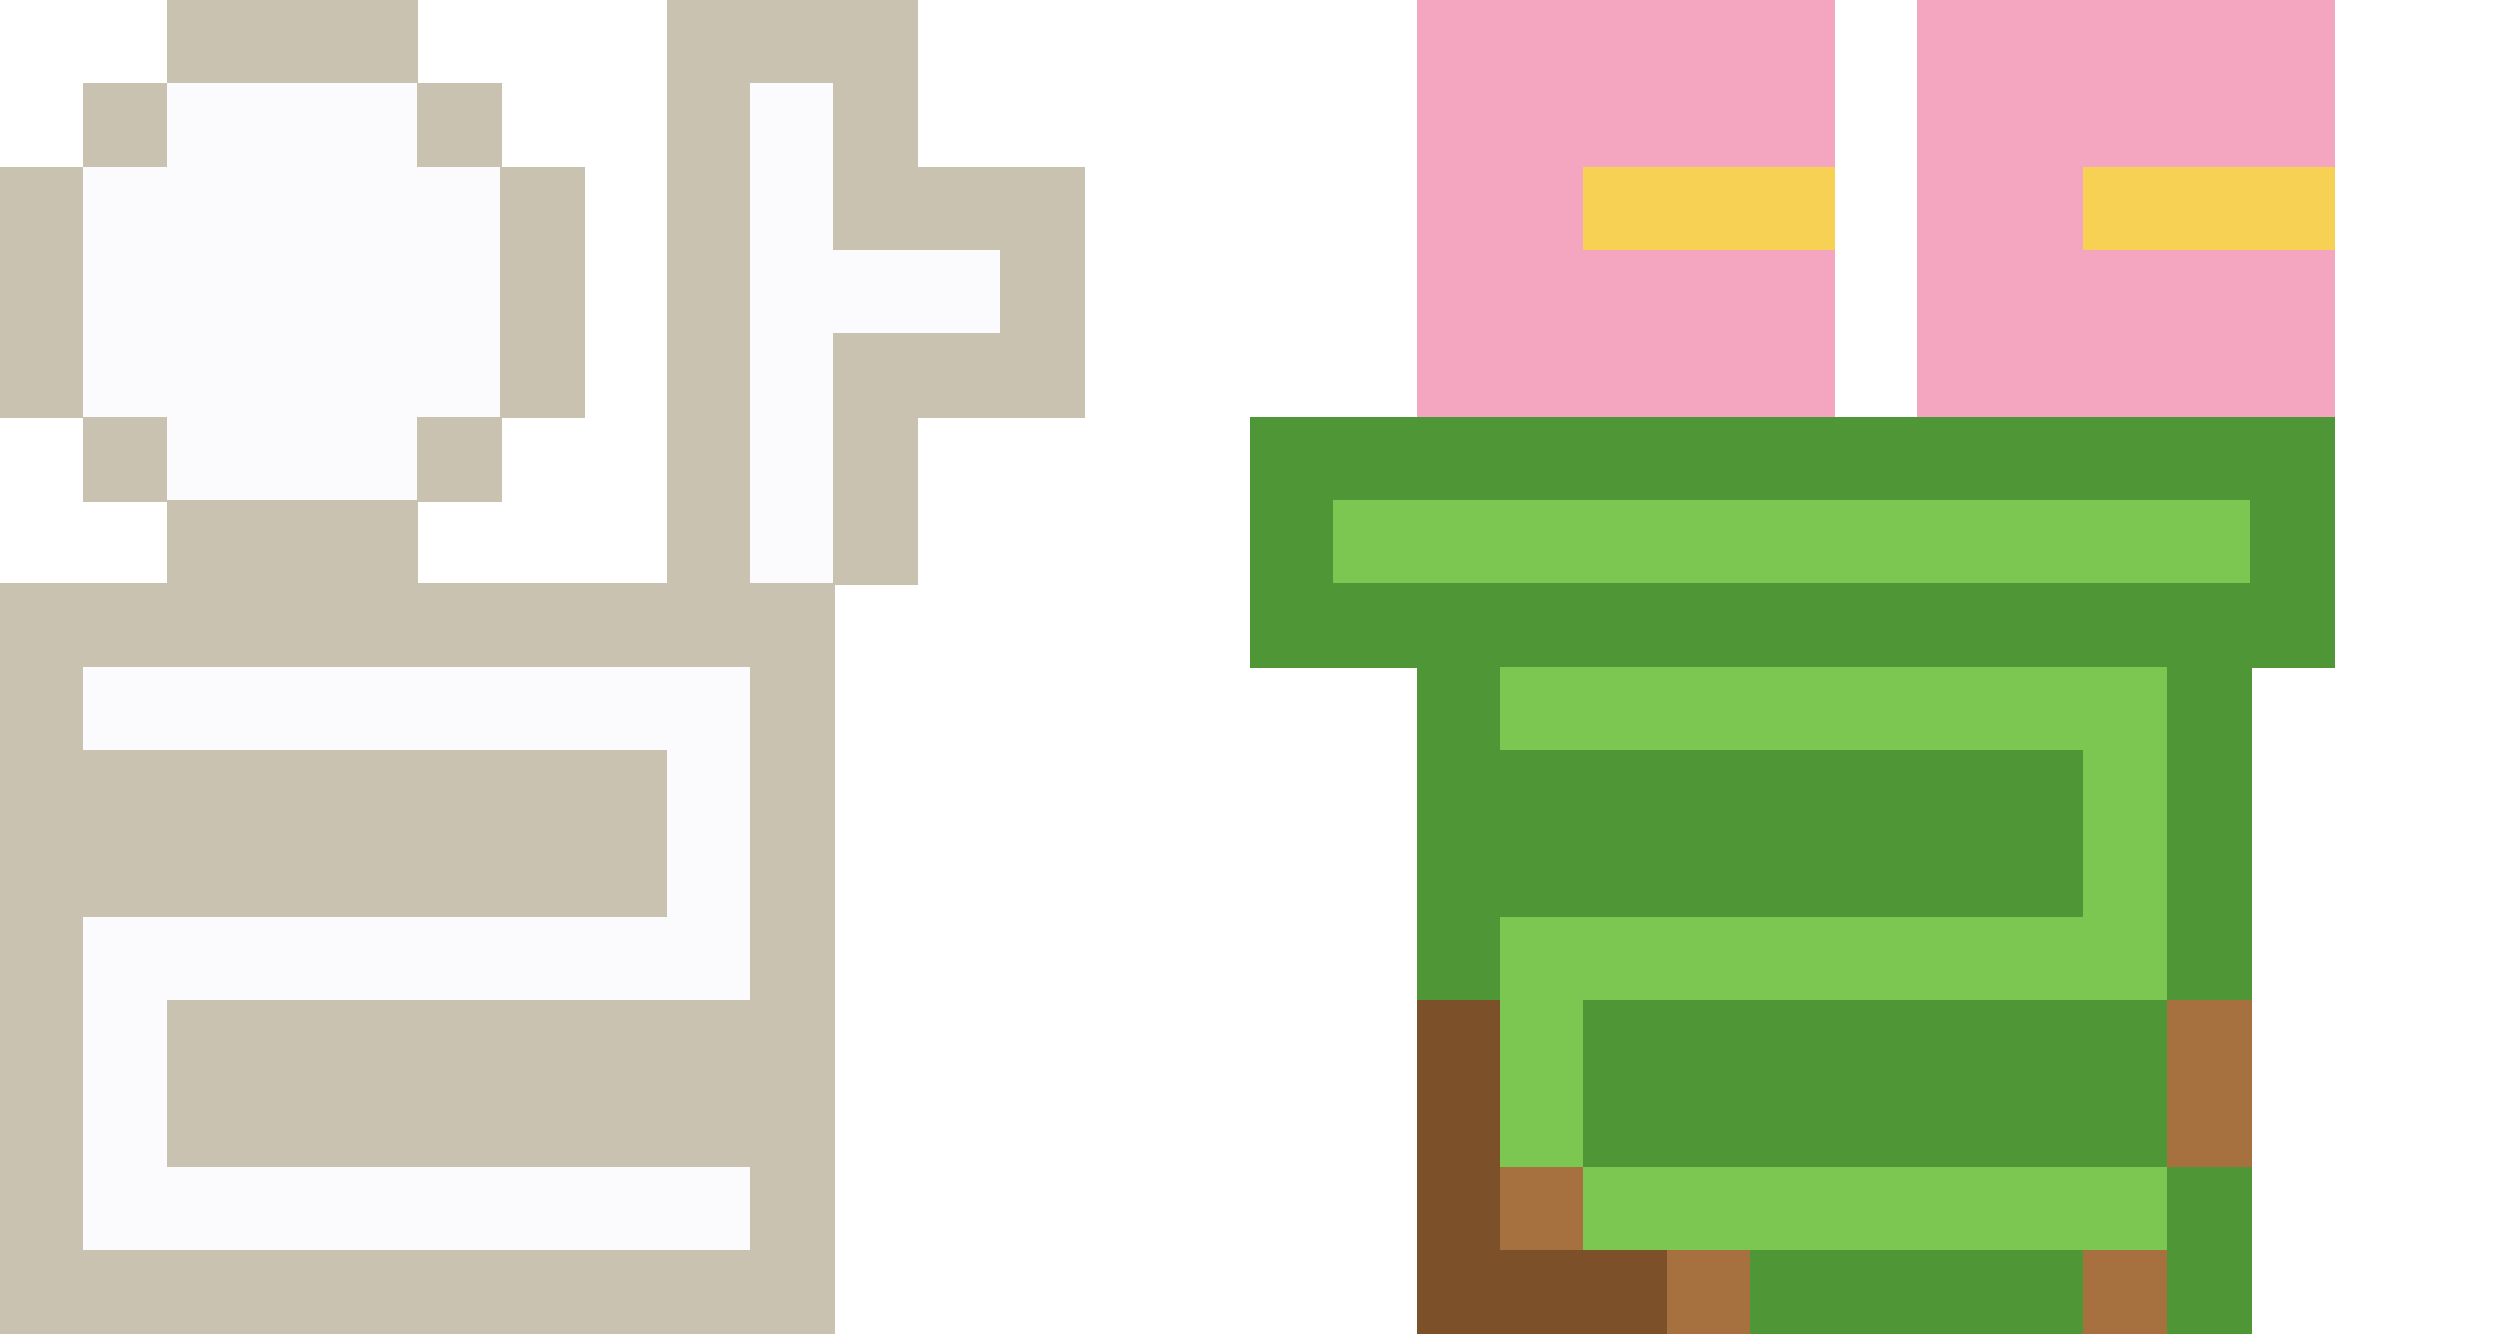
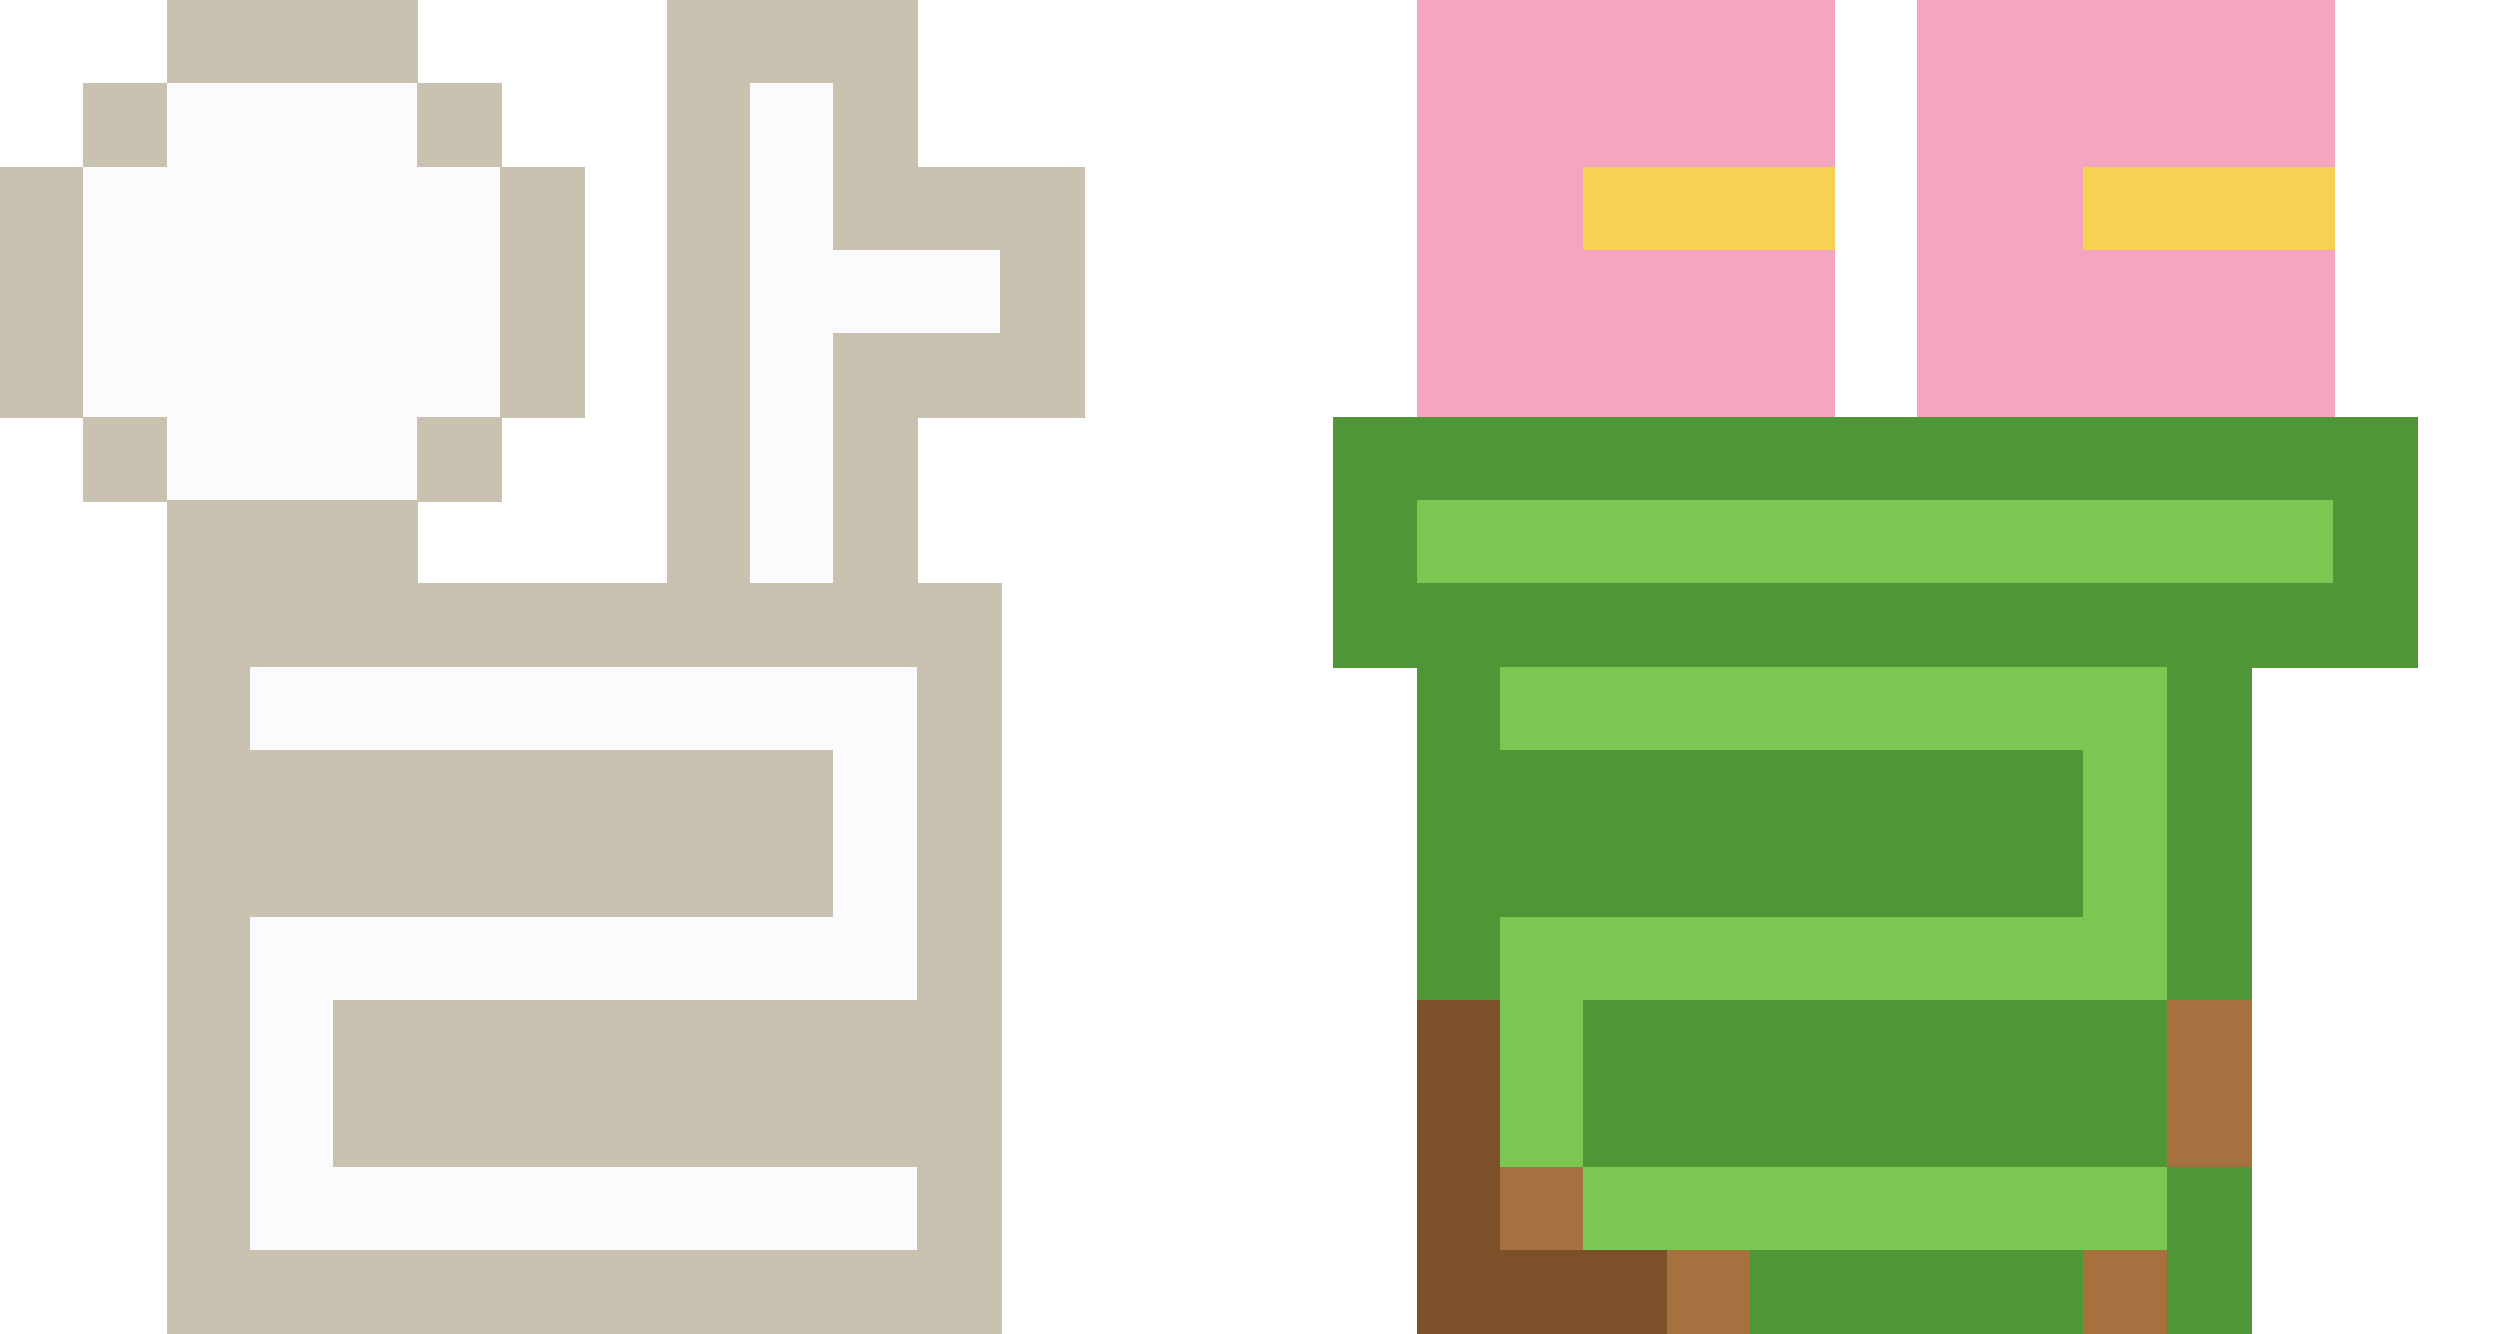
<svg xmlns="http://www.w3.org/2000/svg" viewBox="0 0 30 16" shape-rendering="crispEdges" preserveAspectRatio="xMidYMid meet">
  <rect x="2" y="0" width="1.02" height="1.02" fill="#c9c2b0" />
  <rect x="3" y="0" width="1.02" height="1.02" fill="#c9c2b0" />
  <rect x="4" y="0" width="1.02" height="1.02" fill="#c9c2b0" />
  <rect x="8" y="0" width="1.02" height="1.02" fill="#c9c2b0" />
  <rect x="9" y="0" width="1.02" height="1.02" fill="#c9c2b0" />
  <rect x="10" y="0" width="1.02" height="1.02" fill="#c9c2b0" />
  <rect x="17" y="0" width="1.02" height="1.02" fill="#f4a6c0" />
  <rect x="18" y="0" width="1.02" height="1.02" fill="#f4a6c0" />
  <rect x="19" y="0" width="1.02" height="1.02" fill="#f4a6c0" />
  <rect x="20" y="0" width="1.02" height="1.02" fill="#f4a6c0" />
  <rect x="21" y="0" width="1.02" height="1.02" fill="#f4a6c0" />
  <rect x="23" y="0" width="1.02" height="1.02" fill="#f4a6c0" />
  <rect x="24" y="0" width="1.02" height="1.02" fill="#f4a6c0" />
  <rect x="25" y="0" width="1.02" height="1.02" fill="#f4a6c0" />
  <rect x="26" y="0" width="1.02" height="1.02" fill="#f4a6c0" />
  <rect x="27" y="0" width="1.02" height="1.02" fill="#f4a6c0" />
  <rect x="1" y="1" width="1.02" height="1.02" fill="#c9c2b0" />
  <rect x="2" y="1" width="1.02" height="1.02" fill="#FBFBFD" />
  <rect x="3" y="1" width="1.02" height="1.02" fill="#FBFBFD" />
  <rect x="4" y="1" width="1.02" height="1.02" fill="#FBFBFD" />
  <rect x="5" y="1" width="1.02" height="1.02" fill="#c9c2b0" />
  <rect x="8" y="1" width="1.02" height="1.02" fill="#c9c2b0" />
  <rect x="9" y="1" width="1.02" height="1.02" fill="#FBFBFD" />
  <rect x="10" y="1" width="1.02" height="1.02" fill="#c9c2b0" />
  <rect x="17" y="1" width="1.02" height="1.02" fill="#f4a6c0" />
  <rect x="18" y="1" width="1.02" height="1.02" fill="#f4a6c0" />
  <rect x="19" y="1" width="1.02" height="1.02" fill="#f4a6c0" />
  <rect x="20" y="1" width="1.02" height="1.02" fill="#f4a6c0" />
  <rect x="21" y="1" width="1.02" height="1.02" fill="#f4a6c0" />
  <rect x="23" y="1" width="1.02" height="1.02" fill="#f4a6c0" />
  <rect x="24" y="1" width="1.02" height="1.02" fill="#f4a6c0" />
  <rect x="25" y="1" width="1.02" height="1.02" fill="#f4a6c0" />
  <rect x="26" y="1" width="1.02" height="1.02" fill="#f4a6c0" />
  <rect x="27" y="1" width="1.02" height="1.02" fill="#f4a6c0" />
  <rect x="0" y="2" width="1.02" height="1.02" fill="#c9c2b0" />
  <rect x="1" y="2" width="1.02" height="1.02" fill="#FBFBFD" />
  <rect x="2" y="2" width="1.02" height="1.02" fill="#FBFBFD" />
  <rect x="3" y="2" width="1.02" height="1.02" fill="#FBFBFD" />
  <rect x="4" y="2" width="1.02" height="1.02" fill="#FBFBFD" />
  <rect x="5" y="2" width="1.02" height="1.02" fill="#FBFBFD" />
  <rect x="6" y="2" width="1.02" height="1.02" fill="#c9c2b0" />
  <rect x="8" y="2" width="1.02" height="1.02" fill="#c9c2b0" />
  <rect x="9" y="2" width="1.02" height="1.02" fill="#FBFBFD" />
  <rect x="10" y="2" width="1.02" height="1.02" fill="#c9c2b0" />
  <rect x="11" y="2" width="1.02" height="1.02" fill="#c9c2b0" />
  <rect x="12" y="2" width="1.02" height="1.02" fill="#c9c2b0" />
  <rect x="17" y="2" width="1.02" height="1.02" fill="#f4a6c0" />
  <rect x="18" y="2" width="1.02" height="1.02" fill="#f4a6c0" />
  <rect x="19" y="2" width="1.02" height="1.02" fill="#f7d154" />
  <rect x="20" y="2" width="1.02" height="1.02" fill="#f7d154" />
  <rect x="21" y="2" width="1.02" height="1.02" fill="#f7d154" />
  <rect x="23" y="2" width="1.02" height="1.02" fill="#f4a6c0" />
  <rect x="24" y="2" width="1.02" height="1.02" fill="#f4a6c0" />
  <rect x="25" y="2" width="1.02" height="1.02" fill="#f7d154" />
  <rect x="26" y="2" width="1.02" height="1.02" fill="#f7d154" />
  <rect x="27" y="2" width="1.02" height="1.02" fill="#f7d154" />
  <rect x="0" y="3" width="1.02" height="1.02" fill="#c9c2b0" />
  <rect x="1" y="3" width="1.02" height="1.02" fill="#FBFBFD" />
  <rect x="2" y="3" width="1.02" height="1.02" fill="#FBFBFD" />
  <rect x="3" y="3" width="1.02" height="1.02" fill="#FBFBFD" />
  <rect x="4" y="3" width="1.02" height="1.02" fill="#FBFBFD" />
  <rect x="5" y="3" width="1.02" height="1.02" fill="#FBFBFD" />
  <rect x="6" y="3" width="1.02" height="1.02" fill="#c9c2b0" />
  <rect x="8" y="3" width="1.02" height="1.02" fill="#c9c2b0" />
  <rect x="9" y="3" width="1.02" height="1.02" fill="#FBFBFD" />
  <rect x="10" y="3" width="1.02" height="1.02" fill="#FBFBFD" />
  <rect x="11" y="3" width="1.02" height="1.02" fill="#FBFBFD" />
  <rect x="12" y="3" width="1.02" height="1.02" fill="#c9c2b0" />
  <rect x="17" y="3" width="1.02" height="1.02" fill="#f4a6c0" />
  <rect x="18" y="3" width="1.02" height="1.02" fill="#f4a6c0" />
  <rect x="19" y="3" width="1.02" height="1.02" fill="#f4a6c0" />
  <rect x="20" y="3" width="1.02" height="1.02" fill="#f4a6c0" />
  <rect x="21" y="3" width="1.02" height="1.02" fill="#f4a6c0" />
  <rect x="23" y="3" width="1.02" height="1.02" fill="#f4a6c0" />
  <rect x="24" y="3" width="1.02" height="1.02" fill="#f4a6c0" />
  <rect x="25" y="3" width="1.02" height="1.02" fill="#f4a6c0" />
  <rect x="26" y="3" width="1.02" height="1.02" fill="#f4a6c0" />
  <rect x="27" y="3" width="1.02" height="1.02" fill="#f4a6c0" />
  <rect x="0" y="4" width="1.02" height="1.02" fill="#c9c2b0" />
  <rect x="1" y="4" width="1.02" height="1.02" fill="#FBFBFD" />
  <rect x="2" y="4" width="1.02" height="1.02" fill="#FBFBFD" />
  <rect x="3" y="4" width="1.02" height="1.02" fill="#FBFBFD" />
  <rect x="4" y="4" width="1.02" height="1.02" fill="#FBFBFD" />
  <rect x="5" y="4" width="1.02" height="1.02" fill="#FBFBFD" />
  <rect x="6" y="4" width="1.02" height="1.02" fill="#c9c2b0" />
  <rect x="8" y="4" width="1.02" height="1.02" fill="#c9c2b0" />
  <rect x="9" y="4" width="1.02" height="1.02" fill="#FBFBFD" />
  <rect x="10" y="4" width="1.02" height="1.02" fill="#c9c2b0" />
  <rect x="11" y="4" width="1.02" height="1.02" fill="#c9c2b0" />
  <rect x="12" y="4" width="1.02" height="1.02" fill="#c9c2b0" />
  <rect x="17" y="4" width="1.02" height="1.02" fill="#f4a6c0" />
  <rect x="18" y="4" width="1.02" height="1.02" fill="#f4a6c0" />
  <rect x="19" y="4" width="1.02" height="1.02" fill="#f4a6c0" />
  <rect x="20" y="4" width="1.02" height="1.02" fill="#f4a6c0" />
  <rect x="21" y="4" width="1.02" height="1.02" fill="#f4a6c0" />
  <rect x="23" y="4" width="1.02" height="1.02" fill="#f4a6c0" />
  <rect x="24" y="4" width="1.02" height="1.02" fill="#f4a6c0" />
  <rect x="25" y="4" width="1.02" height="1.02" fill="#f4a6c0" />
  <rect x="26" y="4" width="1.02" height="1.02" fill="#f4a6c0" />
  <rect x="27" y="4" width="1.02" height="1.02" fill="#f4a6c0" />
  <rect x="1" y="5" width="1.02" height="1.02" fill="#c9c2b0" />
  <rect x="2" y="5" width="1.02" height="1.02" fill="#FBFBFD" />
  <rect x="3" y="5" width="1.02" height="1.02" fill="#FBFBFD" />
  <rect x="4" y="5" width="1.02" height="1.02" fill="#FBFBFD" />
  <rect x="5" y="5" width="1.02" height="1.02" fill="#c9c2b0" />
  <rect x="8" y="5" width="1.02" height="1.02" fill="#c9c2b0" />
  <rect x="9" y="5" width="1.02" height="1.02" fill="#FBFBFD" />
  <rect x="10" y="5" width="1.02" height="1.02" fill="#c9c2b0" />
-   <rect x="15" y="5" width="1.02" height="1.02" fill="#4e9636" />
  <rect x="16" y="5" width="1.02" height="1.02" fill="#4e9636" />
  <rect x="17" y="5" width="1.02" height="1.02" fill="#4e9636" />
  <rect x="18" y="5" width="1.02" height="1.02" fill="#4e9636" />
  <rect x="19" y="5" width="1.02" height="1.02" fill="#4e9636" />
  <rect x="20" y="5" width="1.02" height="1.02" fill="#4e9636" />
  <rect x="21" y="5" width="1.02" height="1.02" fill="#4e9636" />
  <rect x="22" y="5" width="1.02" height="1.02" fill="#4e9636" />
  <rect x="23" y="5" width="1.02" height="1.02" fill="#4e9636" />
  <rect x="24" y="5" width="1.02" height="1.02" fill="#4e9636" />
  <rect x="25" y="5" width="1.02" height="1.02" fill="#4e9636" />
  <rect x="26" y="5" width="1.02" height="1.02" fill="#4e9636" />
  <rect x="27" y="5" width="1.02" height="1.02" fill="#4e9636" />
+   <rect x="28" y="5" width="1.02" height="1.02" fill="#4e9636" />
  <rect x="2" y="6" width="1.02" height="1.02" fill="#c9c2b0" />
  <rect x="3" y="6" width="1.02" height="1.02" fill="#c9c2b0" />
  <rect x="4" y="6" width="1.02" height="1.02" fill="#c9c2b0" />
  <rect x="8" y="6" width="1.02" height="1.02" fill="#c9c2b0" />
  <rect x="9" y="6" width="1.02" height="1.02" fill="#FBFBFD" />
  <rect x="10" y="6" width="1.02" height="1.02" fill="#c9c2b0" />
-   <rect x="15" y="6" width="1.02" height="1.02" fill="#4e9636" />
-   <rect x="16" y="6" width="1.02" height="1.02" fill="#7cc652" />
+   <rect x="16" y="6" width="1.02" height="1.02" fill="#4e9636" />
  <rect x="17" y="6" width="1.02" height="1.02" fill="#7cc652" />
  <rect x="18" y="6" width="1.02" height="1.02" fill="#7cc652" />
  <rect x="19" y="6" width="1.02" height="1.02" fill="#7cc652" />
  <rect x="20" y="6" width="1.02" height="1.02" fill="#7cc652" />
  <rect x="21" y="6" width="1.02" height="1.02" fill="#7cc652" />
  <rect x="22" y="6" width="1.02" height="1.02" fill="#7cc652" />
  <rect x="23" y="6" width="1.02" height="1.02" fill="#7cc652" />
  <rect x="24" y="6" width="1.02" height="1.02" fill="#7cc652" />
  <rect x="25" y="6" width="1.02" height="1.02" fill="#7cc652" />
  <rect x="26" y="6" width="1.02" height="1.02" fill="#7cc652" />
-   <rect x="27" y="6" width="1.02" height="1.02" fill="#4e9636" />
-   <rect x="0" y="7" width="1.02" height="1.02" fill="#c9c2b0" />
-   <rect x="1" y="7" width="1.02" height="1.02" fill="#c9c2b0" />
+   <rect x="27" y="6" width="1.02" height="1.02" fill="#7cc652" />
+   <rect x="28" y="6" width="1.02" height="1.02" fill="#4e9636" />
  <rect x="2" y="7" width="1.02" height="1.02" fill="#c9c2b0" />
  <rect x="3" y="7" width="1.02" height="1.02" fill="#c9c2b0" />
  <rect x="4" y="7" width="1.02" height="1.02" fill="#c9c2b0" />
  <rect x="5" y="7" width="1.02" height="1.02" fill="#c9c2b0" />
  <rect x="6" y="7" width="1.02" height="1.02" fill="#c9c2b0" />
  <rect x="7" y="7" width="1.02" height="1.02" fill="#c9c2b0" />
  <rect x="8" y="7" width="1.02" height="1.02" fill="#c9c2b0" />
  <rect x="9" y="7" width="1.02" height="1.02" fill="#c9c2b0" />
-   <rect x="15" y="7" width="1.02" height="1.02" fill="#4e9636" />
+   <rect x="10" y="7" width="1.02" height="1.02" fill="#c9c2b0" />
+   <rect x="11" y="7" width="1.02" height="1.02" fill="#c9c2b0" />
  <rect x="16" y="7" width="1.02" height="1.02" fill="#4e9636" />
  <rect x="17" y="7" width="1.02" height="1.02" fill="#4e9636" />
  <rect x="18" y="7" width="1.02" height="1.02" fill="#4e9636" />
  <rect x="19" y="7" width="1.02" height="1.02" fill="#4e9636" />
  <rect x="20" y="7" width="1.02" height="1.02" fill="#4e9636" />
  <rect x="21" y="7" width="1.02" height="1.02" fill="#4e9636" />
  <rect x="22" y="7" width="1.02" height="1.02" fill="#4e9636" />
  <rect x="23" y="7" width="1.02" height="1.02" fill="#4e9636" />
  <rect x="24" y="7" width="1.02" height="1.02" fill="#4e9636" />
  <rect x="25" y="7" width="1.02" height="1.02" fill="#4e9636" />
  <rect x="26" y="7" width="1.02" height="1.02" fill="#4e9636" />
  <rect x="27" y="7" width="1.02" height="1.02" fill="#4e9636" />
-   <rect x="0" y="8" width="1.02" height="1.02" fill="#c9c2b0" />
-   <rect x="1" y="8" width="1.02" height="1.02" fill="#FBFBFD" />
-   <rect x="2" y="8" width="1.02" height="1.02" fill="#FBFBFD" />
+   <rect x="28" y="7" width="1.02" height="1.02" fill="#4e9636" />
+   <rect x="2" y="8" width="1.02" height="1.02" fill="#c9c2b0" />
  <rect x="3" y="8" width="1.02" height="1.02" fill="#FBFBFD" />
  <rect x="4" y="8" width="1.02" height="1.02" fill="#FBFBFD" />
  <rect x="5" y="8" width="1.02" height="1.02" fill="#FBFBFD" />
  <rect x="6" y="8" width="1.02" height="1.02" fill="#FBFBFD" />
  <rect x="7" y="8" width="1.02" height="1.02" fill="#FBFBFD" />
  <rect x="8" y="8" width="1.02" height="1.02" fill="#FBFBFD" />
-   <rect x="9" y="8" width="1.02" height="1.02" fill="#c9c2b0" />
+   <rect x="9" y="8" width="1.02" height="1.02" fill="#FBFBFD" />
+   <rect x="10" y="8" width="1.02" height="1.02" fill="#FBFBFD" />
+   <rect x="11" y="8" width="1.02" height="1.02" fill="#c9c2b0" />
  <rect x="17" y="8" width="1.02" height="1.02" fill="#4e9636" />
  <rect x="18" y="8" width="1.02" height="1.02" fill="#7cc652" />
  <rect x="19" y="8" width="1.02" height="1.02" fill="#7cc652" />
  <rect x="20" y="8" width="1.02" height="1.02" fill="#7cc652" />
  <rect x="21" y="8" width="1.02" height="1.02" fill="#7cc652" />
  <rect x="22" y="8" width="1.02" height="1.02" fill="#7cc652" />
  <rect x="23" y="8" width="1.02" height="1.02" fill="#7cc652" />
  <rect x="24" y="8" width="1.02" height="1.02" fill="#7cc652" />
  <rect x="25" y="8" width="1.02" height="1.02" fill="#7cc652" />
  <rect x="26" y="8" width="1.02" height="1.02" fill="#4e9636" />
-   <rect x="0" y="9" width="1.02" height="1.02" fill="#c9c2b0" />
-   <rect x="1" y="9" width="1.02" height="1.02" fill="#c9c2b0" />
  <rect x="2" y="9" width="1.02" height="1.02" fill="#c9c2b0" />
  <rect x="3" y="9" width="1.02" height="1.02" fill="#c9c2b0" />
  <rect x="4" y="9" width="1.02" height="1.02" fill="#c9c2b0" />
  <rect x="5" y="9" width="1.02" height="1.02" fill="#c9c2b0" />
  <rect x="6" y="9" width="1.02" height="1.02" fill="#c9c2b0" />
  <rect x="7" y="9" width="1.02" height="1.02" fill="#c9c2b0" />
-   <rect x="8" y="9" width="1.02" height="1.02" fill="#FBFBFD" />
+   <rect x="8" y="9" width="1.02" height="1.02" fill="#c9c2b0" />
  <rect x="9" y="9" width="1.02" height="1.02" fill="#c9c2b0" />
+   <rect x="10" y="9" width="1.02" height="1.02" fill="#FBFBFD" />
+   <rect x="11" y="9" width="1.02" height="1.02" fill="#c9c2b0" />
  <rect x="17" y="9" width="1.02" height="1.02" fill="#4e9636" />
  <rect x="18" y="9" width="1.02" height="1.02" fill="#4e9636" />
  <rect x="19" y="9" width="1.02" height="1.02" fill="#4e9636" />
  <rect x="20" y="9" width="1.02" height="1.02" fill="#4e9636" />
  <rect x="21" y="9" width="1.02" height="1.02" fill="#4e9636" />
  <rect x="22" y="9" width="1.02" height="1.02" fill="#4e9636" />
  <rect x="23" y="9" width="1.02" height="1.02" fill="#4e9636" />
  <rect x="24" y="9" width="1.02" height="1.02" fill="#4e9636" />
  <rect x="25" y="9" width="1.02" height="1.02" fill="#7cc652" />
  <rect x="26" y="9" width="1.02" height="1.02" fill="#4e9636" />
-   <rect x="0" y="10" width="1.02" height="1.02" fill="#c9c2b0" />
-   <rect x="1" y="10" width="1.02" height="1.02" fill="#c9c2b0" />
  <rect x="2" y="10" width="1.02" height="1.02" fill="#c9c2b0" />
  <rect x="3" y="10" width="1.02" height="1.02" fill="#c9c2b0" />
  <rect x="4" y="10" width="1.02" height="1.02" fill="#c9c2b0" />
  <rect x="5" y="10" width="1.02" height="1.02" fill="#c9c2b0" />
  <rect x="6" y="10" width="1.02" height="1.02" fill="#c9c2b0" />
  <rect x="7" y="10" width="1.02" height="1.02" fill="#c9c2b0" />
-   <rect x="8" y="10" width="1.02" height="1.02" fill="#FBFBFD" />
+   <rect x="8" y="10" width="1.02" height="1.02" fill="#c9c2b0" />
  <rect x="9" y="10" width="1.02" height="1.02" fill="#c9c2b0" />
+   <rect x="10" y="10" width="1.02" height="1.02" fill="#FBFBFD" />
+   <rect x="11" y="10" width="1.02" height="1.02" fill="#c9c2b0" />
  <rect x="17" y="10" width="1.02" height="1.02" fill="#4e9636" />
  <rect x="18" y="10" width="1.02" height="1.02" fill="#4e9636" />
  <rect x="19" y="10" width="1.02" height="1.02" fill="#4e9636" />
  <rect x="20" y="10" width="1.02" height="1.02" fill="#4e9636" />
  <rect x="21" y="10" width="1.02" height="1.02" fill="#4e9636" />
  <rect x="22" y="10" width="1.02" height="1.02" fill="#4e9636" />
  <rect x="23" y="10" width="1.02" height="1.02" fill="#4e9636" />
  <rect x="24" y="10" width="1.02" height="1.02" fill="#4e9636" />
  <rect x="25" y="10" width="1.02" height="1.02" fill="#7cc652" />
  <rect x="26" y="10" width="1.02" height="1.02" fill="#4e9636" />
-   <rect x="0" y="11" width="1.02" height="1.02" fill="#c9c2b0" />
-   <rect x="1" y="11" width="1.02" height="1.02" fill="#FBFBFD" />
-   <rect x="2" y="11" width="1.02" height="1.02" fill="#FBFBFD" />
+   <rect x="2" y="11" width="1.02" height="1.02" fill="#c9c2b0" />
  <rect x="3" y="11" width="1.02" height="1.02" fill="#FBFBFD" />
  <rect x="4" y="11" width="1.02" height="1.02" fill="#FBFBFD" />
  <rect x="5" y="11" width="1.02" height="1.02" fill="#FBFBFD" />
  <rect x="6" y="11" width="1.02" height="1.02" fill="#FBFBFD" />
  <rect x="7" y="11" width="1.02" height="1.02" fill="#FBFBFD" />
  <rect x="8" y="11" width="1.02" height="1.02" fill="#FBFBFD" />
-   <rect x="9" y="11" width="1.02" height="1.02" fill="#c9c2b0" />
+   <rect x="9" y="11" width="1.02" height="1.02" fill="#FBFBFD" />
+   <rect x="10" y="11" width="1.02" height="1.02" fill="#FBFBFD" />
+   <rect x="11" y="11" width="1.02" height="1.02" fill="#c9c2b0" />
  <rect x="17" y="11" width="1.02" height="1.02" fill="#4e9636" />
  <rect x="18" y="11" width="1.02" height="1.02" fill="#7cc652" />
  <rect x="19" y="11" width="1.02" height="1.02" fill="#7cc652" />
  <rect x="20" y="11" width="1.02" height="1.02" fill="#7cc652" />
  <rect x="21" y="11" width="1.02" height="1.02" fill="#7cc652" />
  <rect x="22" y="11" width="1.02" height="1.02" fill="#7cc652" />
  <rect x="23" y="11" width="1.02" height="1.02" fill="#7cc652" />
  <rect x="24" y="11" width="1.02" height="1.02" fill="#7cc652" />
  <rect x="25" y="11" width="1.02" height="1.02" fill="#7cc652" />
  <rect x="26" y="11" width="1.02" height="1.02" fill="#4e9636" />
-   <rect x="0" y="12" width="1.02" height="1.02" fill="#c9c2b0" />
-   <rect x="1" y="12" width="1.02" height="1.02" fill="#FBFBFD" />
  <rect x="2" y="12" width="1.02" height="1.02" fill="#c9c2b0" />
-   <rect x="3" y="12" width="1.02" height="1.02" fill="#c9c2b0" />
+   <rect x="3" y="12" width="1.02" height="1.02" fill="#FBFBFD" />
  <rect x="4" y="12" width="1.02" height="1.02" fill="#c9c2b0" />
  <rect x="5" y="12" width="1.02" height="1.02" fill="#c9c2b0" />
  <rect x="6" y="12" width="1.02" height="1.02" fill="#c9c2b0" />
  <rect x="7" y="12" width="1.02" height="1.02" fill="#c9c2b0" />
  <rect x="8" y="12" width="1.02" height="1.02" fill="#c9c2b0" />
  <rect x="9" y="12" width="1.02" height="1.02" fill="#c9c2b0" />
+   <rect x="10" y="12" width="1.02" height="1.02" fill="#c9c2b0" />
+   <rect x="11" y="12" width="1.02" height="1.02" fill="#c9c2b0" />
  <rect x="17" y="12" width="1.02" height="1.02" fill="#7c5028" />
  <rect x="18" y="12" width="1.02" height="1.02" fill="#7cc652" />
  <rect x="19" y="12" width="1.02" height="1.02" fill="#4e9636" />
  <rect x="20" y="12" width="1.02" height="1.02" fill="#4e9636" />
  <rect x="21" y="12" width="1.02" height="1.02" fill="#4e9636" />
  <rect x="22" y="12" width="1.02" height="1.02" fill="#4e9636" />
  <rect x="23" y="12" width="1.02" height="1.02" fill="#4e9636" />
  <rect x="24" y="12" width="1.02" height="1.02" fill="#4e9636" />
  <rect x="25" y="12" width="1.02" height="1.02" fill="#4e9636" />
  <rect x="26" y="12" width="1.02" height="1.02" fill="#a6703f" />
-   <rect x="0" y="13" width="1.02" height="1.02" fill="#c9c2b0" />
-   <rect x="1" y="13" width="1.02" height="1.02" fill="#FBFBFD" />
  <rect x="2" y="13" width="1.02" height="1.02" fill="#c9c2b0" />
-   <rect x="3" y="13" width="1.02" height="1.02" fill="#c9c2b0" />
+   <rect x="3" y="13" width="1.02" height="1.02" fill="#FBFBFD" />
  <rect x="4" y="13" width="1.02" height="1.02" fill="#c9c2b0" />
  <rect x="5" y="13" width="1.02" height="1.02" fill="#c9c2b0" />
  <rect x="6" y="13" width="1.02" height="1.02" fill="#c9c2b0" />
  <rect x="7" y="13" width="1.02" height="1.02" fill="#c9c2b0" />
  <rect x="8" y="13" width="1.02" height="1.02" fill="#c9c2b0" />
  <rect x="9" y="13" width="1.02" height="1.02" fill="#c9c2b0" />
+   <rect x="10" y="13" width="1.02" height="1.02" fill="#c9c2b0" />
+   <rect x="11" y="13" width="1.02" height="1.02" fill="#c9c2b0" />
  <rect x="17" y="13" width="1.02" height="1.02" fill="#7c5028" />
  <rect x="18" y="13" width="1.02" height="1.02" fill="#7cc652" />
  <rect x="19" y="13" width="1.02" height="1.02" fill="#4e9636" />
  <rect x="20" y="13" width="1.02" height="1.02" fill="#4e9636" />
  <rect x="21" y="13" width="1.02" height="1.02" fill="#4e9636" />
  <rect x="22" y="13" width="1.02" height="1.02" fill="#4e9636" />
  <rect x="23" y="13" width="1.02" height="1.02" fill="#4e9636" />
  <rect x="24" y="13" width="1.02" height="1.02" fill="#4e9636" />
  <rect x="25" y="13" width="1.02" height="1.02" fill="#4e9636" />
  <rect x="26" y="13" width="1.02" height="1.02" fill="#a6703f" />
-   <rect x="0" y="14" width="1.02" height="1.02" fill="#c9c2b0" />
-   <rect x="1" y="14" width="1.02" height="1.02" fill="#FBFBFD" />
-   <rect x="2" y="14" width="1.02" height="1.02" fill="#FBFBFD" />
+   <rect x="2" y="14" width="1.02" height="1.02" fill="#c9c2b0" />
  <rect x="3" y="14" width="1.02" height="1.02" fill="#FBFBFD" />
  <rect x="4" y="14" width="1.02" height="1.02" fill="#FBFBFD" />
  <rect x="5" y="14" width="1.02" height="1.02" fill="#FBFBFD" />
  <rect x="6" y="14" width="1.02" height="1.02" fill="#FBFBFD" />
  <rect x="7" y="14" width="1.02" height="1.02" fill="#FBFBFD" />
  <rect x="8" y="14" width="1.02" height="1.02" fill="#FBFBFD" />
-   <rect x="9" y="14" width="1.02" height="1.02" fill="#c9c2b0" />
+   <rect x="9" y="14" width="1.02" height="1.02" fill="#FBFBFD" />
+   <rect x="10" y="14" width="1.02" height="1.02" fill="#FBFBFD" />
+   <rect x="11" y="14" width="1.02" height="1.02" fill="#c9c2b0" />
  <rect x="17" y="14" width="1.02" height="1.02" fill="#7c5028" />
  <rect x="18" y="14" width="1.02" height="1.02" fill="#a6703f" />
  <rect x="19" y="14" width="1.02" height="1.02" fill="#7cc652" />
  <rect x="20" y="14" width="1.02" height="1.02" fill="#7cc652" />
  <rect x="21" y="14" width="1.02" height="1.02" fill="#7cc652" />
  <rect x="22" y="14" width="1.02" height="1.02" fill="#7cc652" />
  <rect x="23" y="14" width="1.02" height="1.02" fill="#7cc652" />
  <rect x="24" y="14" width="1.02" height="1.02" fill="#7cc652" />
  <rect x="25" y="14" width="1.02" height="1.02" fill="#7cc652" />
  <rect x="26" y="14" width="1.02" height="1.02" fill="#4e9636" />
-   <rect x="0" y="15" width="1.02" height="1.02" fill="#c9c2b0" />
-   <rect x="1" y="15" width="1.02" height="1.02" fill="#c9c2b0" />
  <rect x="2" y="15" width="1.02" height="1.02" fill="#c9c2b0" />
  <rect x="3" y="15" width="1.02" height="1.02" fill="#c9c2b0" />
  <rect x="4" y="15" width="1.02" height="1.02" fill="#c9c2b0" />
  <rect x="5" y="15" width="1.02" height="1.02" fill="#c9c2b0" />
  <rect x="6" y="15" width="1.02" height="1.02" fill="#c9c2b0" />
  <rect x="7" y="15" width="1.02" height="1.02" fill="#c9c2b0" />
  <rect x="8" y="15" width="1.02" height="1.02" fill="#c9c2b0" />
  <rect x="9" y="15" width="1.02" height="1.02" fill="#c9c2b0" />
+   <rect x="10" y="15" width="1.02" height="1.02" fill="#c9c2b0" />
+   <rect x="11" y="15" width="1.02" height="1.02" fill="#c9c2b0" />
  <rect x="17" y="15" width="1.02" height="1.02" fill="#7c5028" />
  <rect x="18" y="15" width="1.02" height="1.02" fill="#7c5028" />
  <rect x="19" y="15" width="1.02" height="1.02" fill="#7c5028" />
  <rect x="20" y="15" width="1.02" height="1.02" fill="#a6703f" />
  <rect x="21" y="15" width="1.02" height="1.02" fill="#4e9636" />
  <rect x="22" y="15" width="1.02" height="1.02" fill="#4e9636" />
  <rect x="23" y="15" width="1.02" height="1.02" fill="#4e9636" />
  <rect x="24" y="15" width="1.02" height="1.02" fill="#4e9636" />
  <rect x="25" y="15" width="1.02" height="1.02" fill="#a6703f" />
  <rect x="26" y="15" width="1.02" height="1.02" fill="#4e9636" />
</svg>
